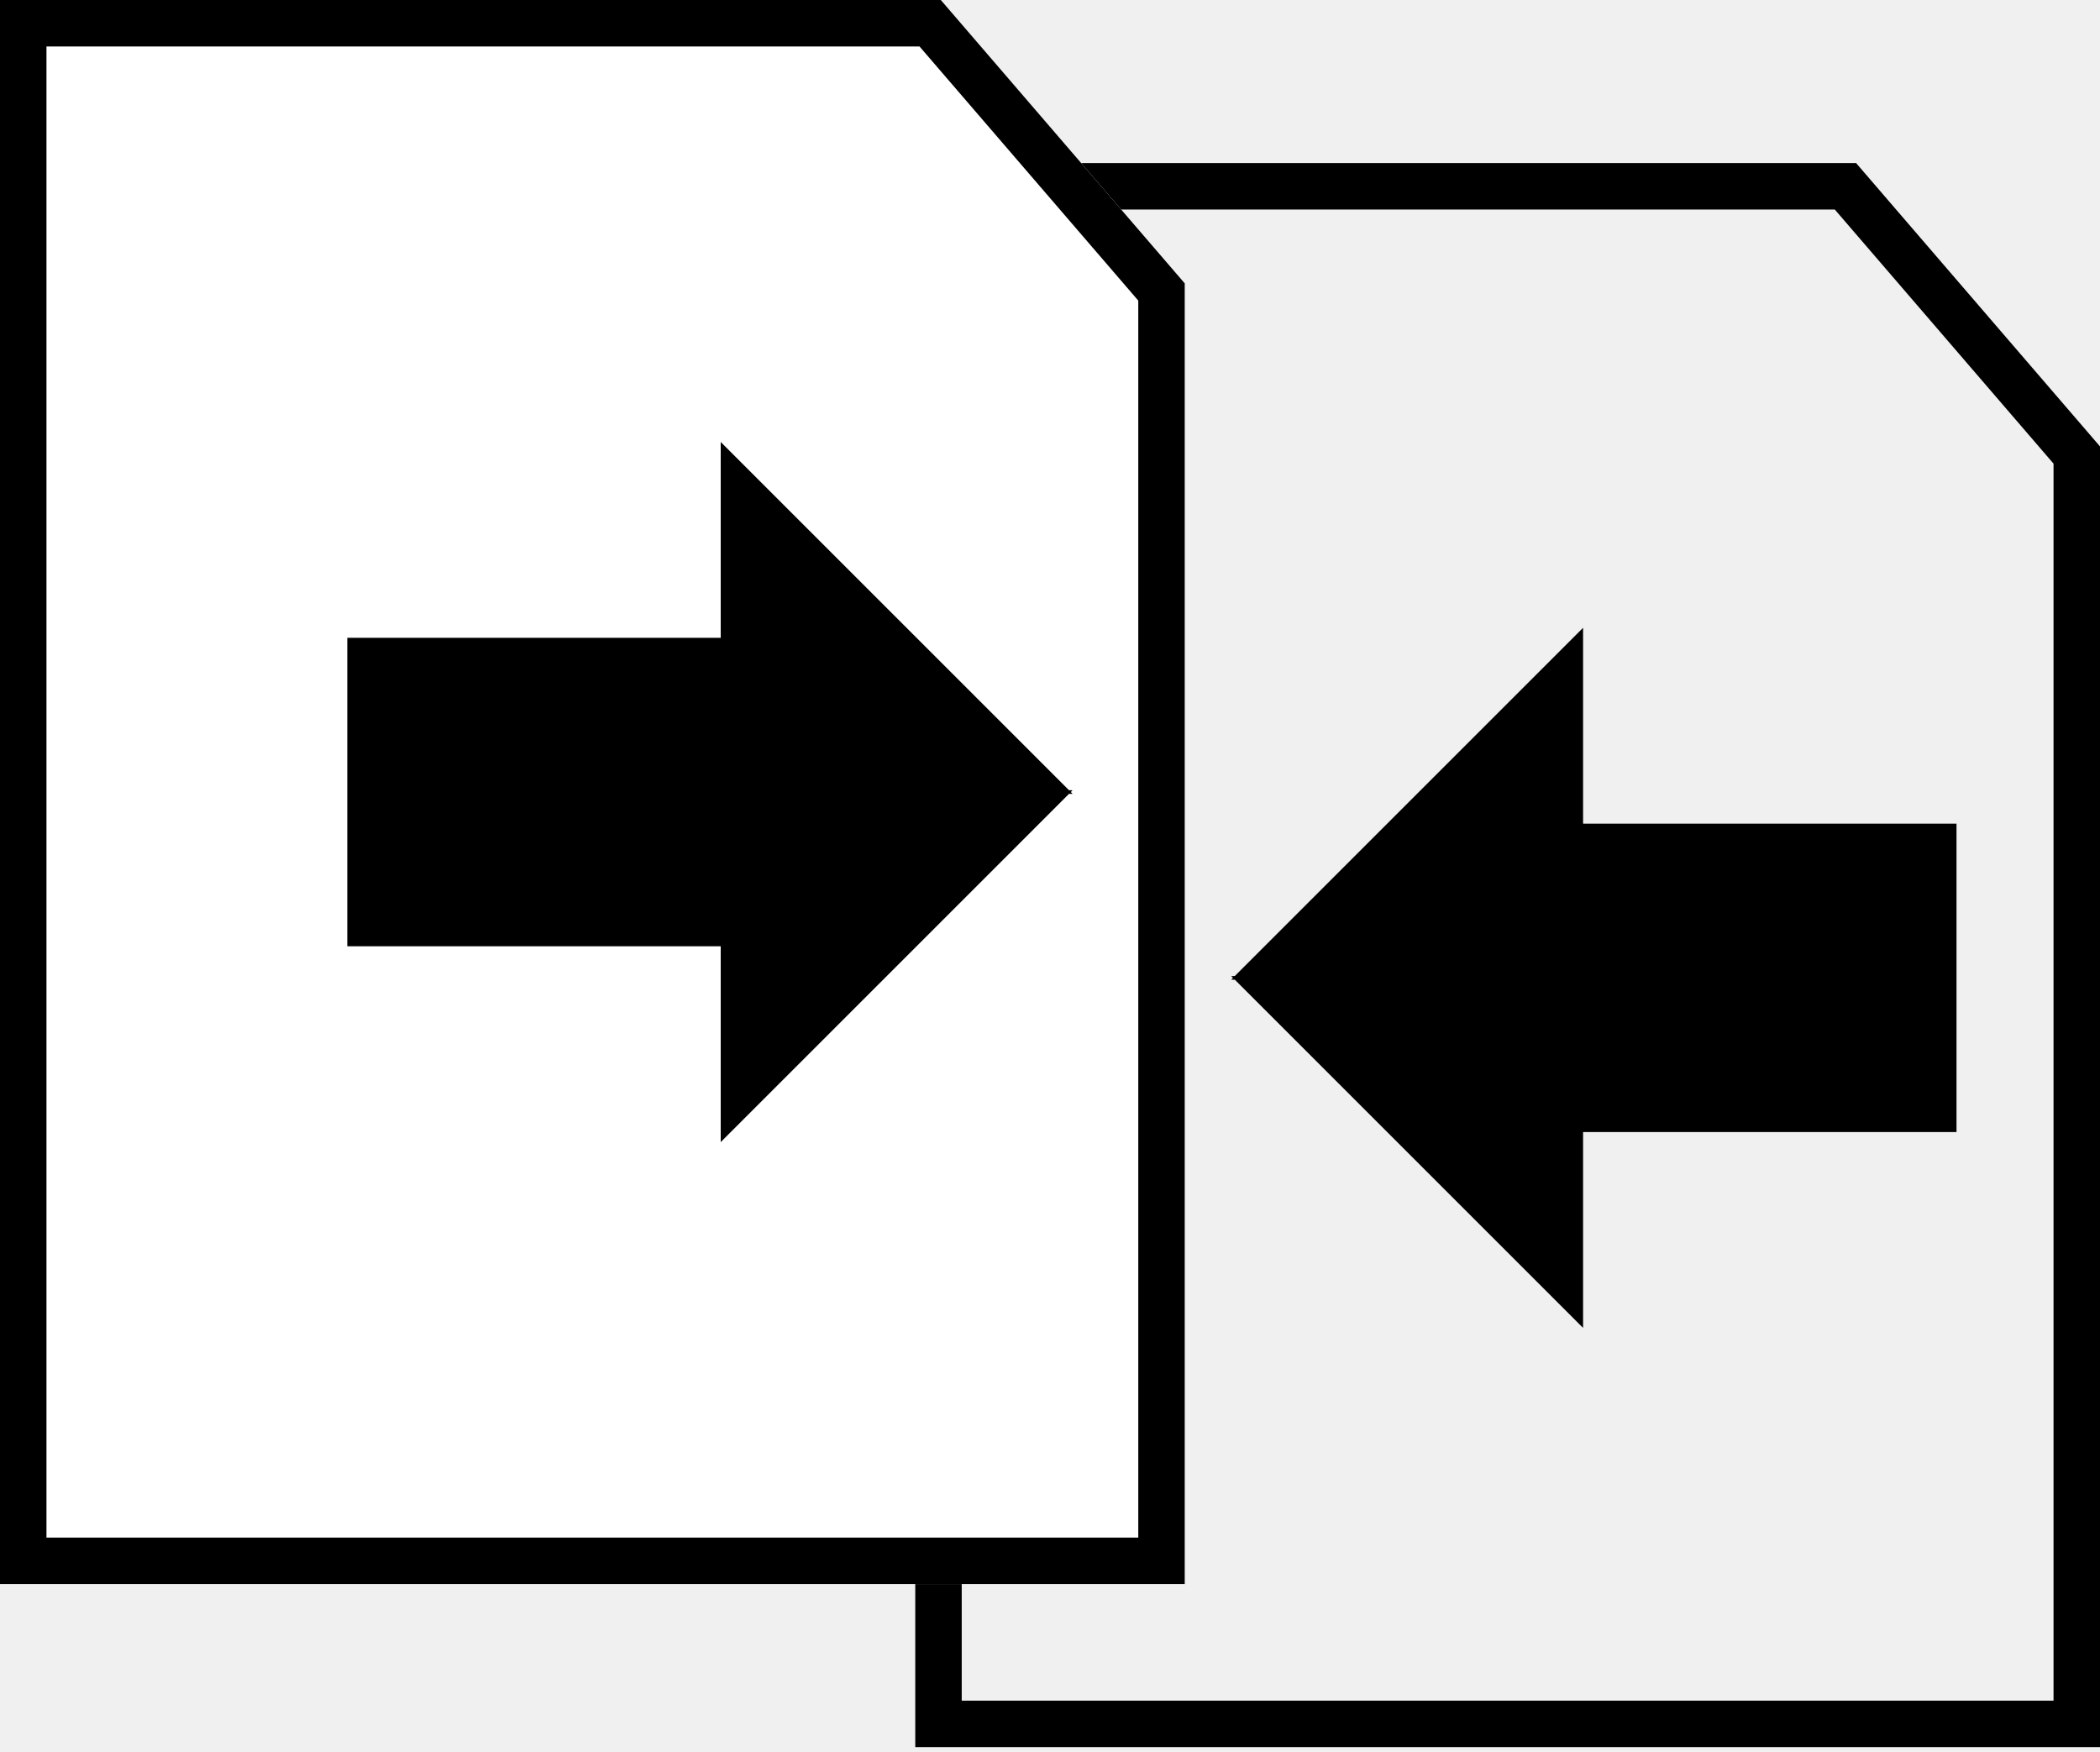
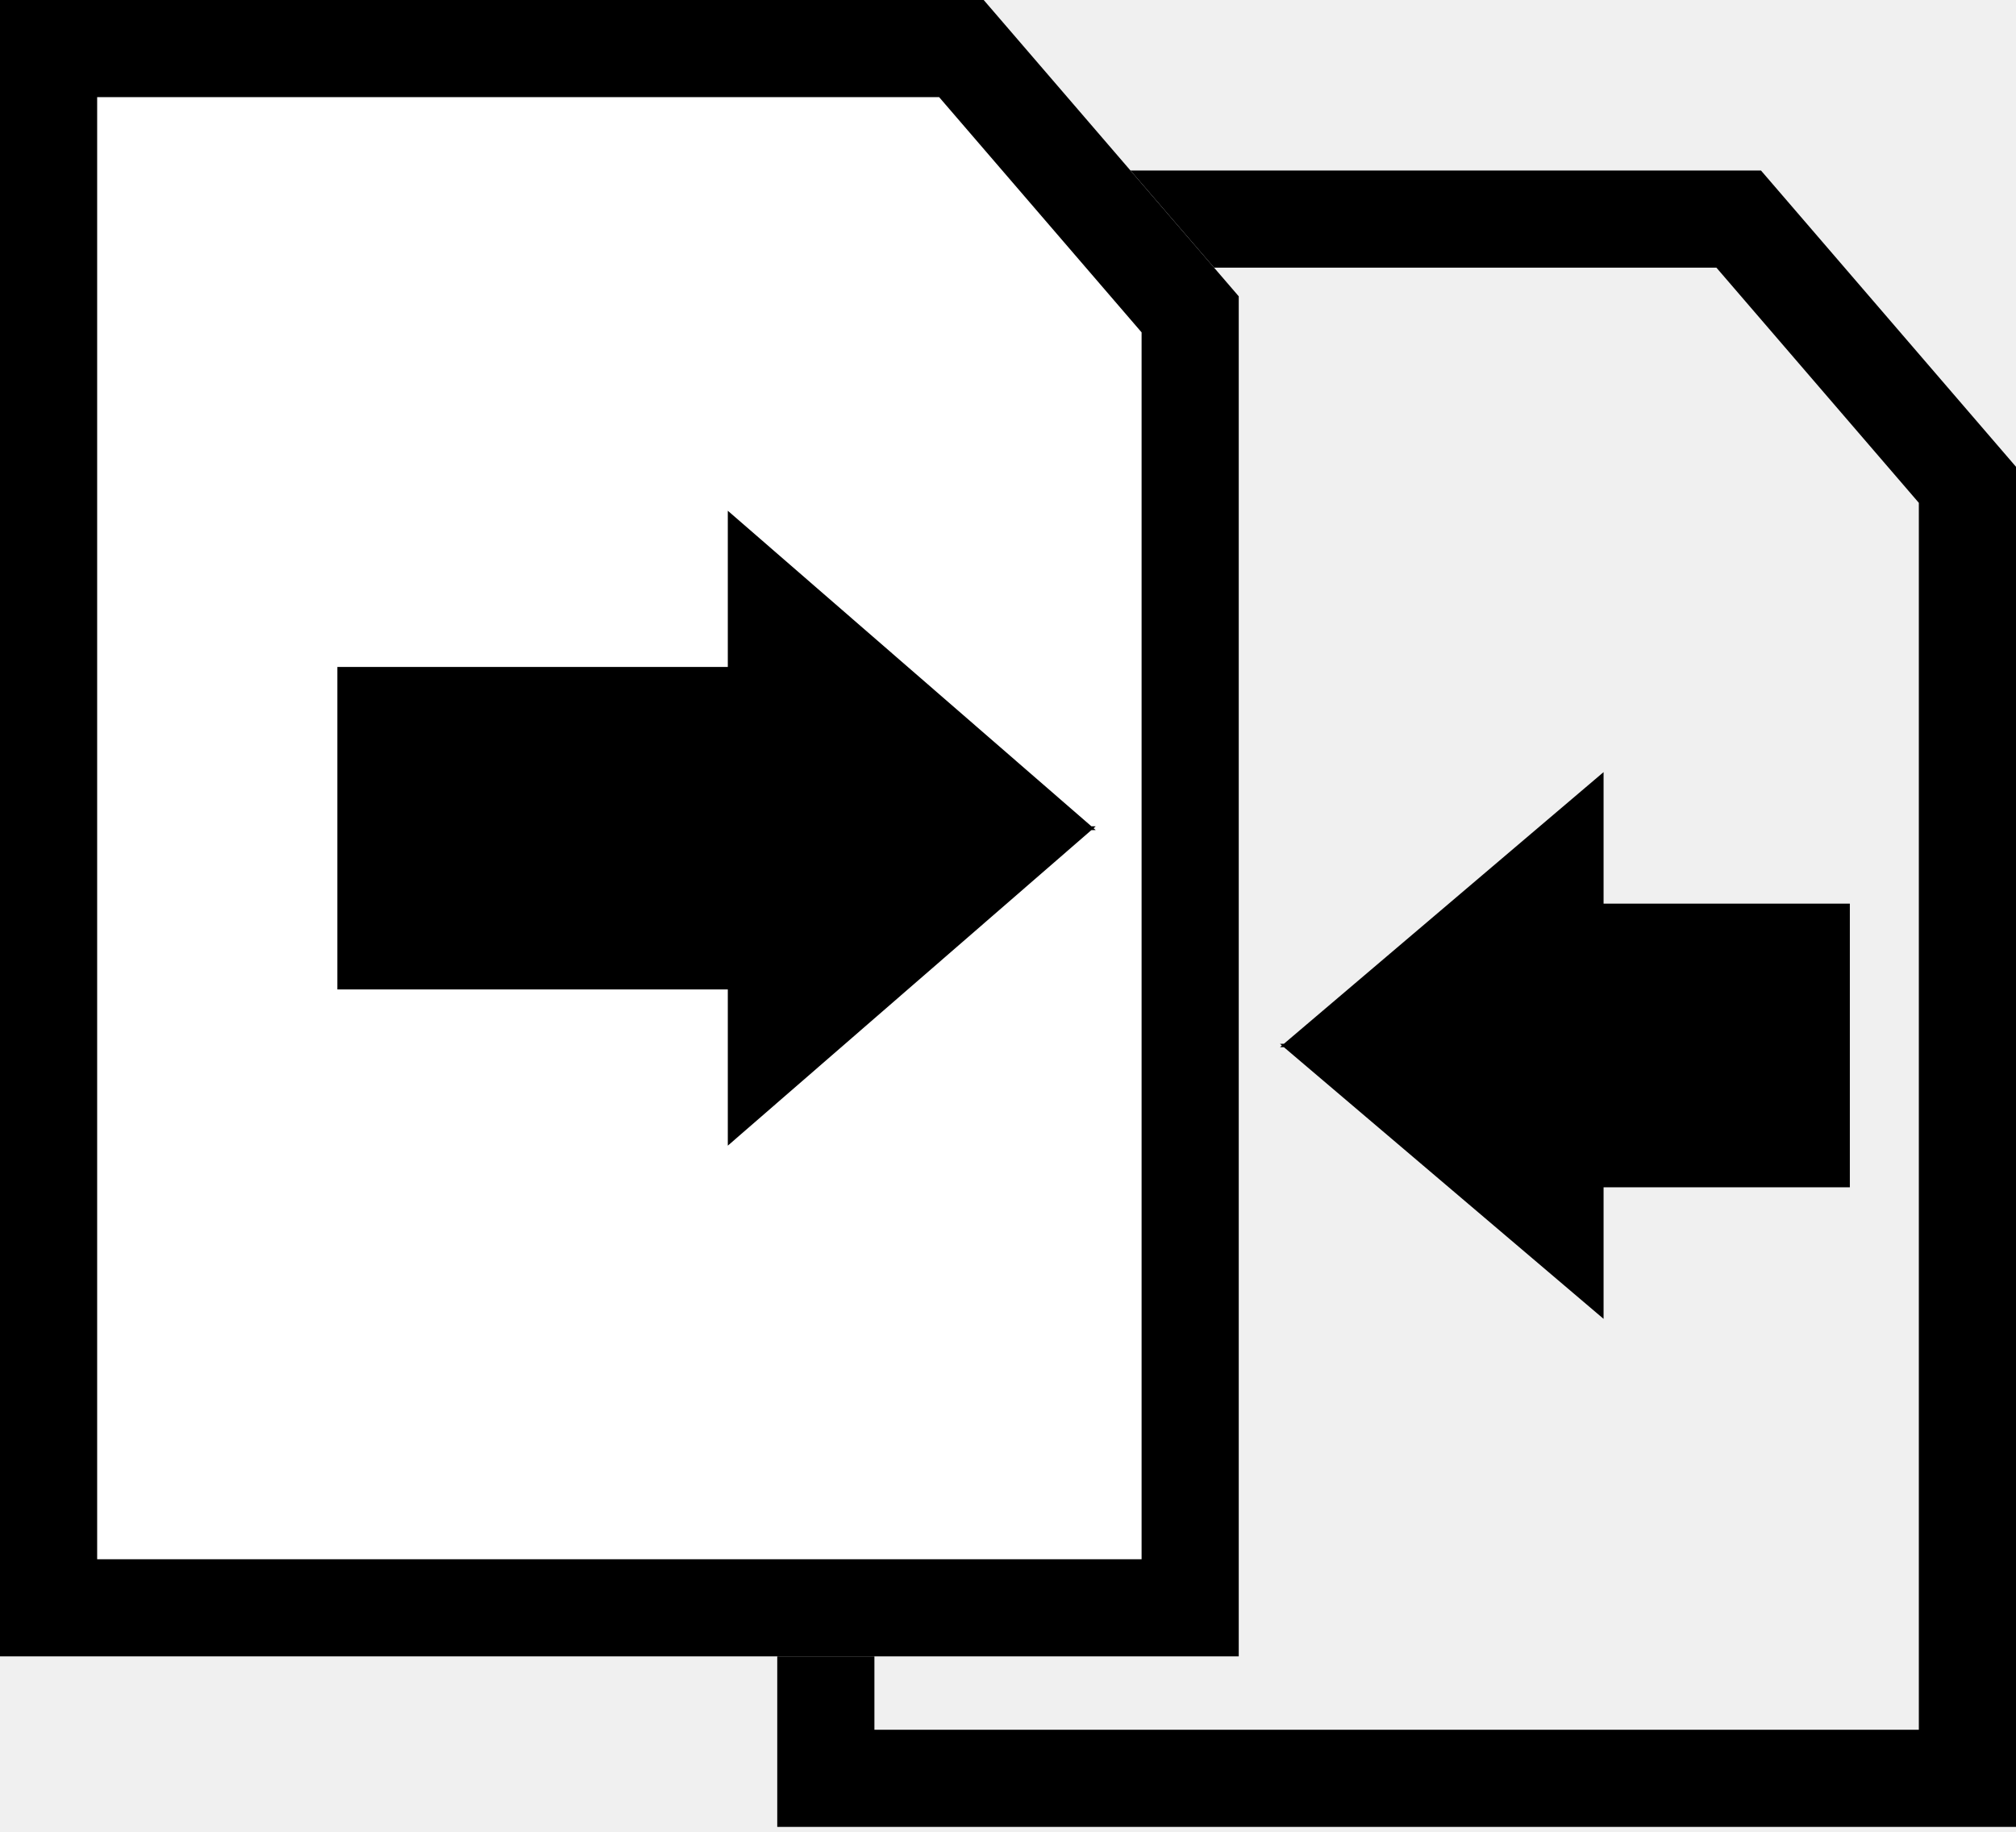
- <svg xmlns="http://www.w3.org/2000/svg" xmlns:xlink="http://www.w3.org/1999/xlink" width="452px" height="377px" viewBox="0 0 452 377" version="1.1">
+ <svg xmlns="http://www.w3.org/2000/svg" xmlns:xlink="http://www.w3.org/1999/xlink" width="415px" height="377px" viewBox="0 0 415 377" version="1.1">
  <defs>
    <polygon id="path-1" points="0 0 202.5 0 255 61 255 341 0 341" />
  </defs>
  <g id="Page-1" stroke="none" stroke-width="1" fill="none" fill-rule="evenodd">
    <g id="Group-6">
-       <path d="M202,40.098 L202,371.098 L447,371.098 L447,97.953 L397.206,40.098 L202,40.098 Z" id="Rectangle-2-Copy" stroke="#000000" stroke-width="10" />
+       <path d="M170,45.098 L170,366.098 L405,366.098 L405,99.809 L357.913,45.098 L170,45.098 Z" id="Rectangle-2-Copy" stroke="#000000" stroke-width="20" />
      <g id="Rectangle-2">
        <use fill="#FFFFFF" fill-rule="evenodd" xlink:href="#path-1" />
-         <path stroke="#000000" stroke-width="10" d="M5,5 L5,336 L250,336 L250,62.855 L200.206,5 L5,5 Z" />
+         <path stroke="#000000" stroke-width="20" d="M10,10 L10,331 L245,331 L245,64.711 L197.913,10 L10,10 Z" />
      </g>
-       <path d="M75.53,170.102 L74.749,170.117 L75.132,170.5 L74.749,170.883 L75.53,170.898 L150.487,245.855 L150.487,203.698 L230.863,203.698 L230.863,170.5 L230.863,137.302 L150.487,137.302 L150.487,95.145 L75.53,170.102 Z" id="Combined-Shape-Copy" fill="#000000" transform="translate(152.806, 170.5) rotate(-180) translate(-152.806, -170.5) " />
-       <path d="M265.781,210.102 L265,210.117 L265.383,210.5 L265,210.883 L265.781,210.898 L340.739,285.855 L340.739,243.698 L421.115,243.698 L421.115,210.5 L421.115,177.302 L340.739,177.302 L340.739,135.145 L265.781,210.102 Z" id="Combined-Shape-Copy-2" fill="#000000" transform="translate(343.0574, 210.5) rotate(-360) translate(-343.0574, -210.5) " />
+       <path d="M70.348,170.1 L69.445,170.117 L69.887,170.5 L69.445,170.883 L70.348,170.9 L145.184,235.855 L145.184,203.698 L225.56,203.698 L225.56,170.5 L225.56,137.302 L145.184,137.302 L145.184,105.145 L70.348,170.1 Z" id="Combined-Shape-Copy" fill="#000000" transform="translate(147.5026, 170.5) rotate(-180) translate(-147.5026, -170.5) " />
+       <path d="M264.299,214.878 L263.485,214.895 L263.882,215.233 L263.485,215.57 L264.299,215.587 L330.101,271.512 L330.101,244.432 L380.797,244.432 L380.797,215.233 L380.797,186.033 L330.101,186.033 L330.101,158.953 L264.299,214.878 Z" id="Combined-Shape-Copy-2" fill="#000000" transform="translate(322.1407, 215.2326) rotate(-360) translate(-322.1407, -215.2326) " />
    </g>
  </g>
</svg>
